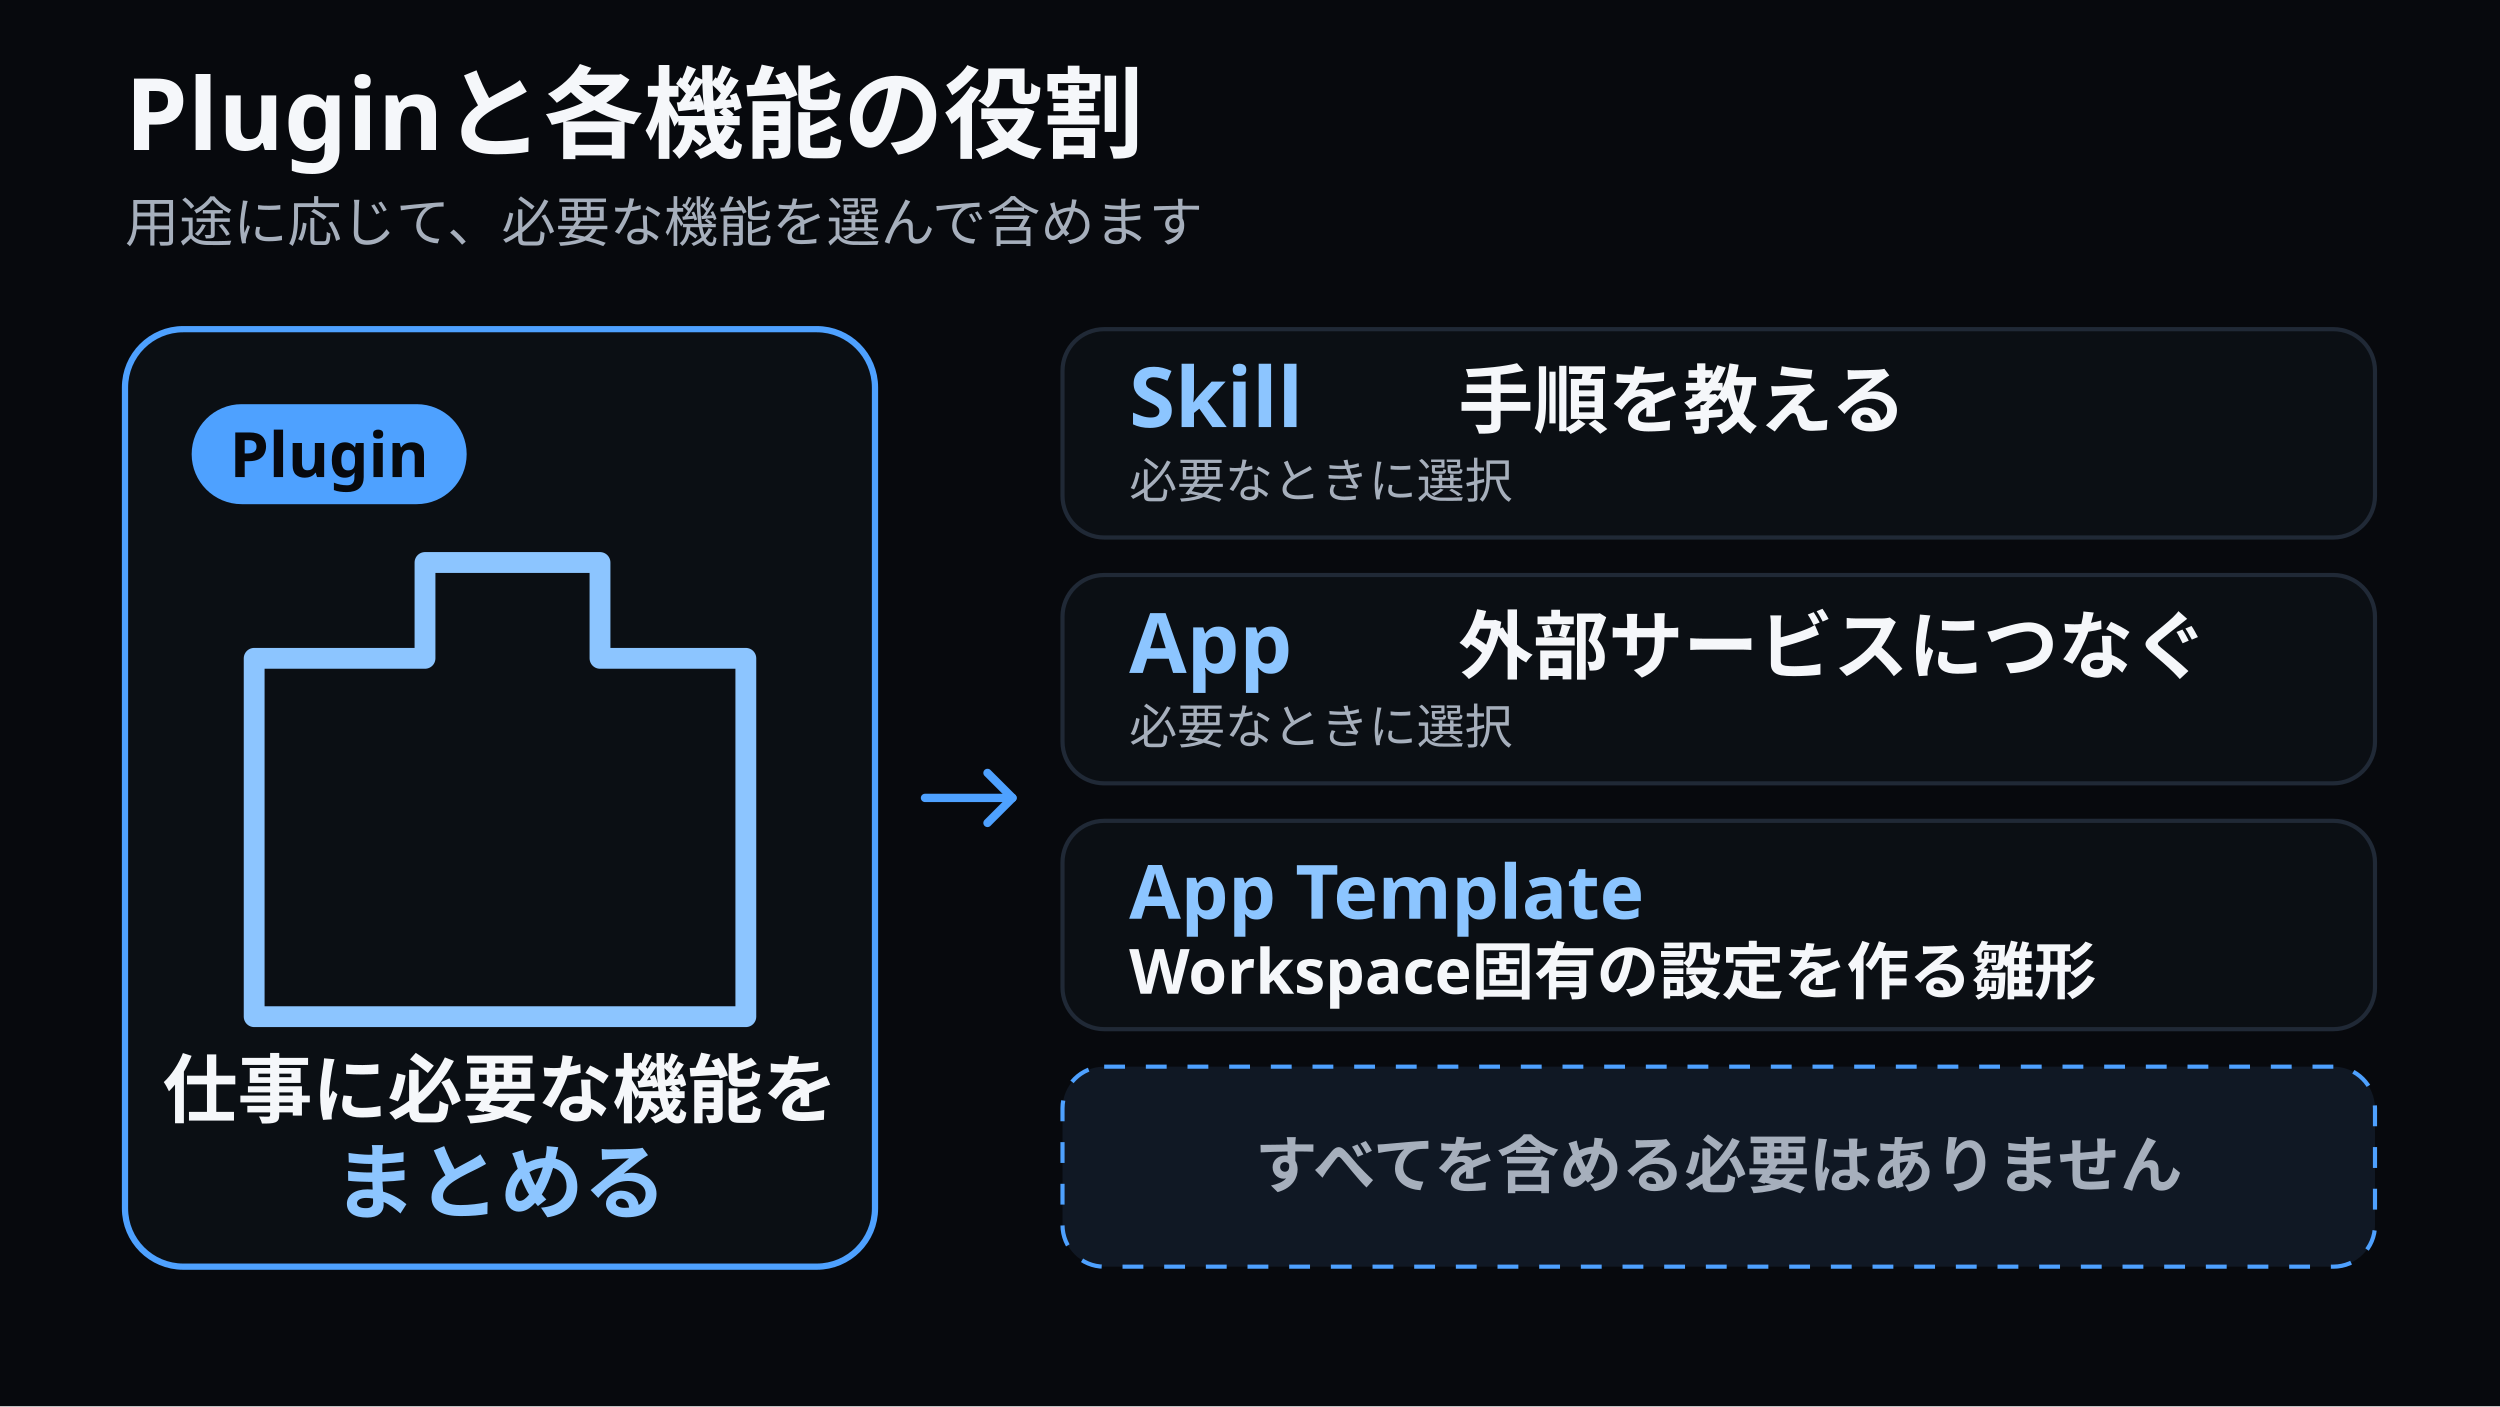
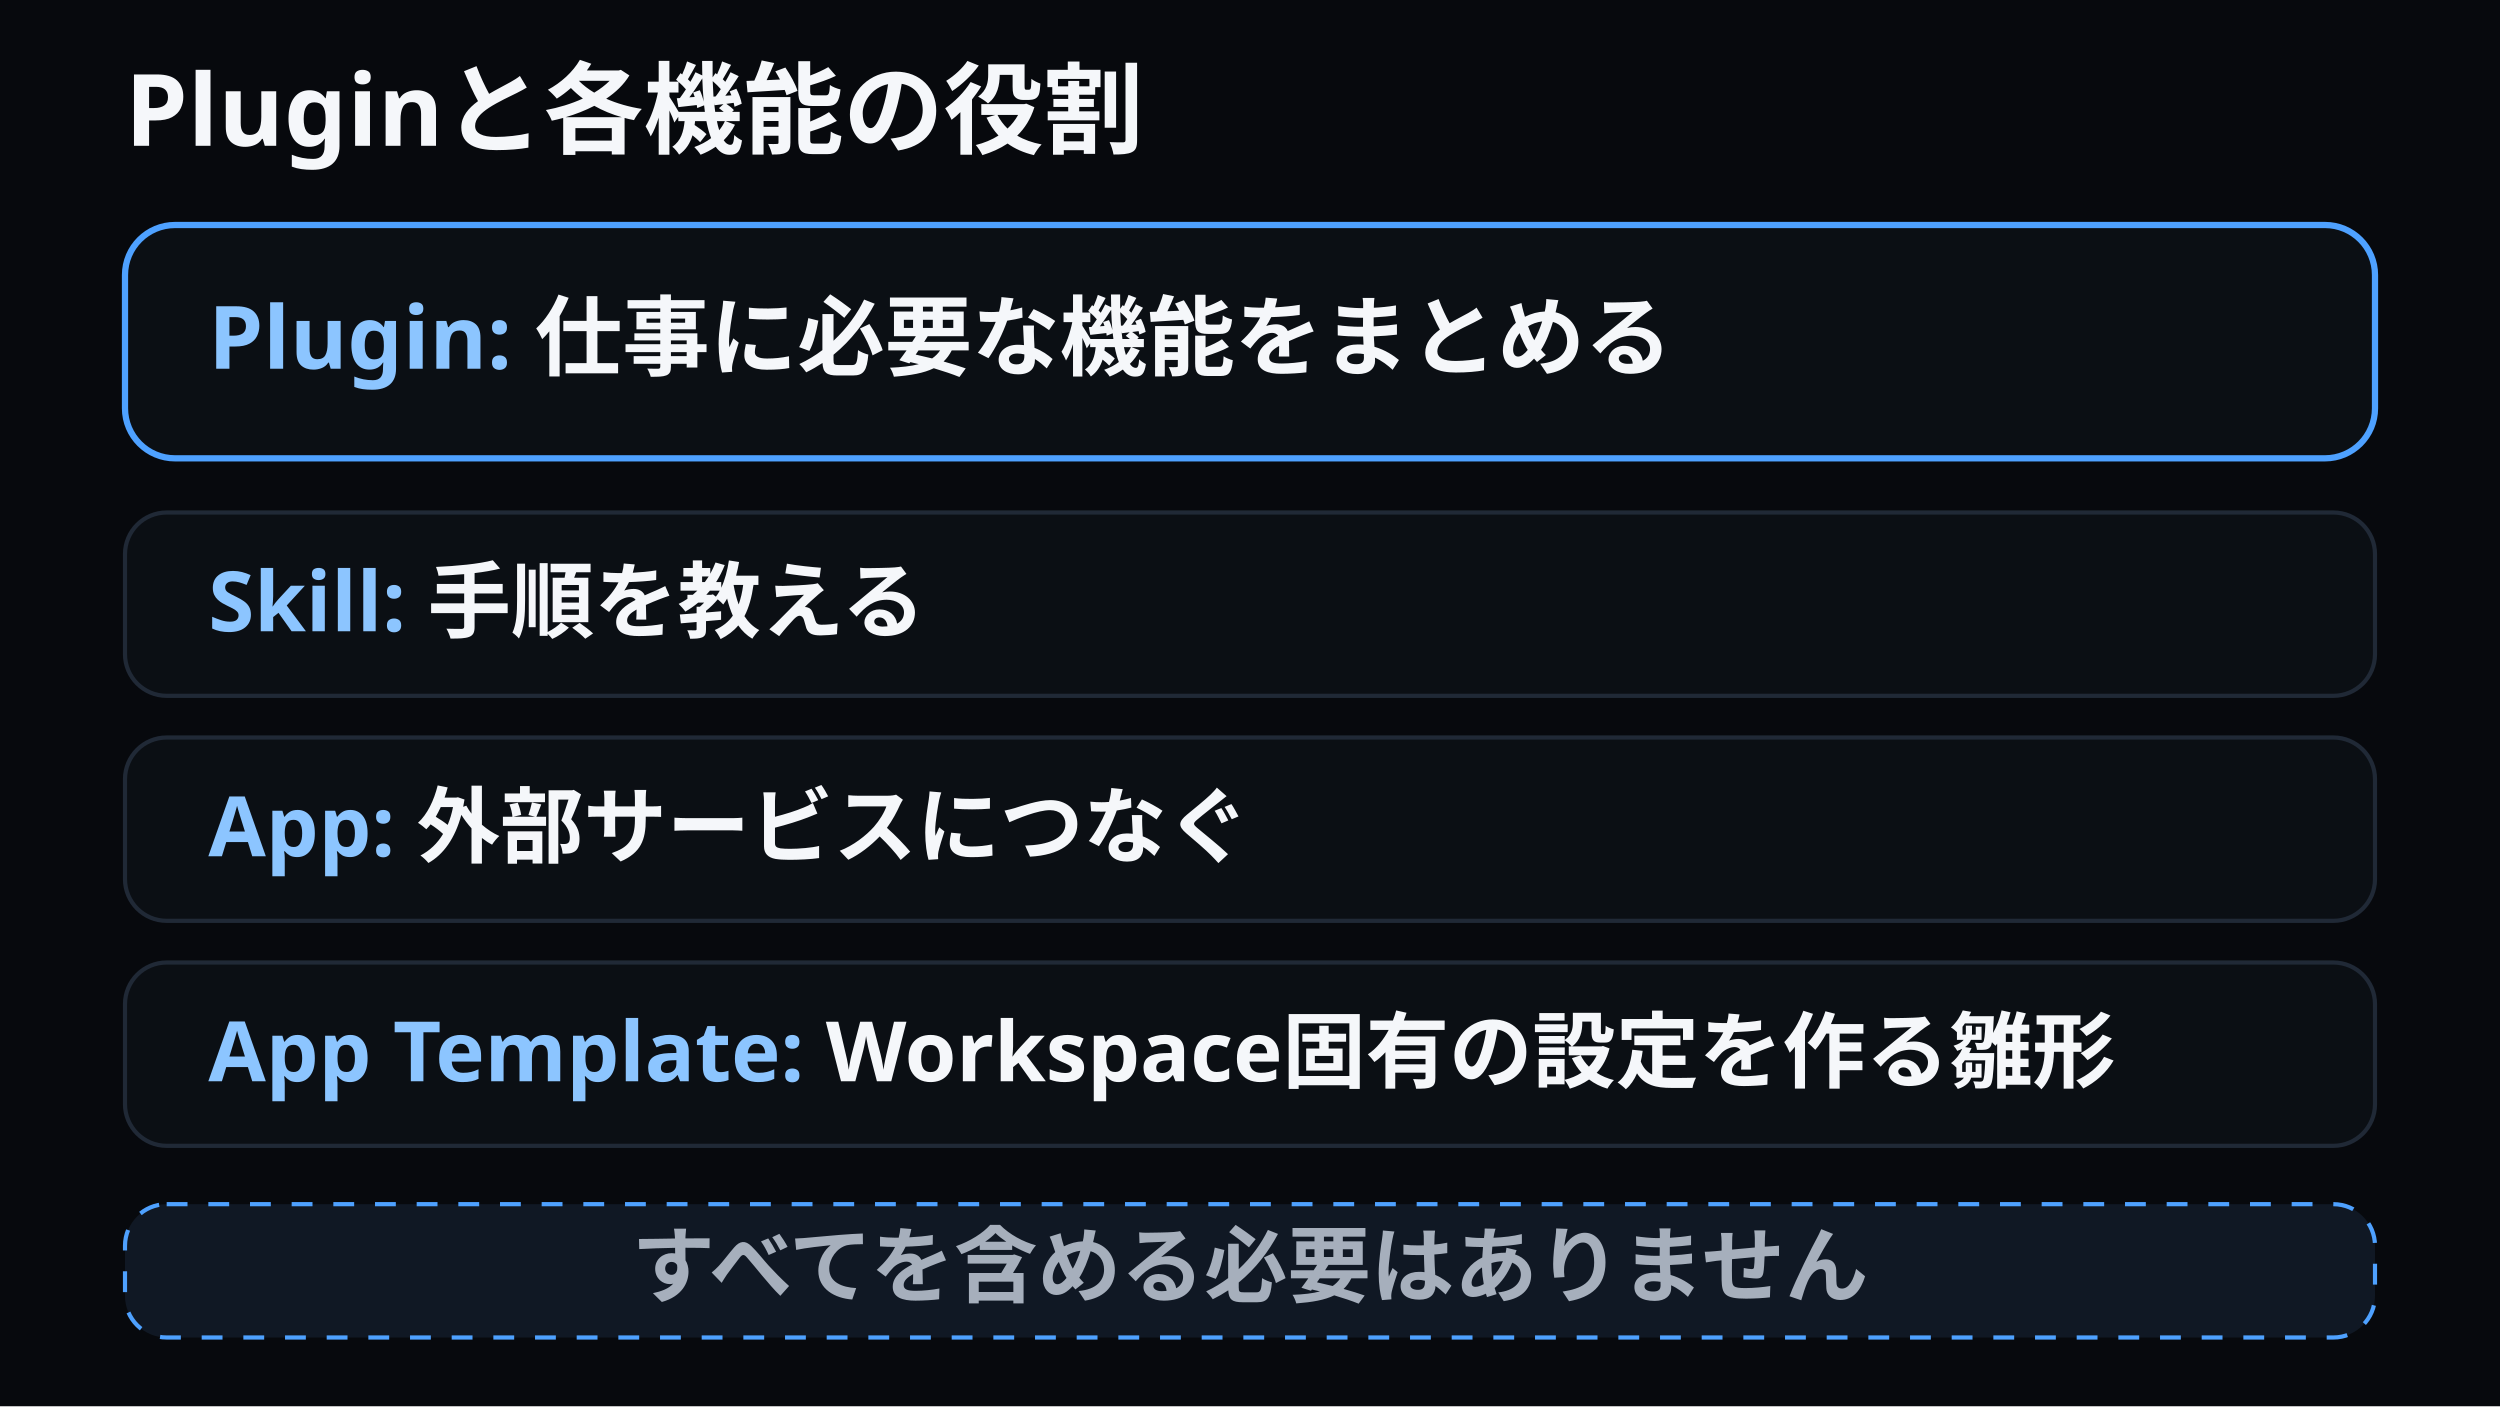
<svg xmlns="http://www.w3.org/2000/svg" width="1200" height="675" viewBox="0 0 1200 675" role="img" aria-labelledby="title description">
  <rect width="1200" height="675" fill="#07090d" />
-   <text x="60" y="72" fill="#f5f7fa" font-family="'Hiragino Sans', 'Yu Gothic', 'Noto Sans JP', system-ui, sans-serif" font-size="48" font-weight="750">
+   <text x="60" y="70" fill="#f5f7fa" font-family="'Hiragino Sans', 'Yu Gothic', 'Noto Sans JP', system-ui, sans-serif" font-size="48" font-weight="750">
    Pluginと各機能の役割
  </text>
-   <text x="60" y="116" fill="#a6afbc" font-family="'Hiragino Sans', 'Yu Gothic', 'Noto Sans JP', system-ui, sans-serif" font-size="26">
-     用途に応じて、必要な機能を選んで含めます
+   <rect x="60" y="108" width="1080" height="112" rx="24" fill="#0b0f14" stroke="#4ea1ff" stroke-width="3" />
+   <text x="100" y="177" fill="#f5f7fa" font-family="'Hiragino Sans', 'Yu Gothic', 'Noto Sans JP', system-ui, sans-serif" font-size="42" font-weight="700">
+     <tspan fill="#8cc5ff" font-weight="800">Plugin:</tspan>
+     <tspan>仕事に必要な機能をまとめる</tspan>
  </text>
-   <rect x="60" y="158" width="360" height="450" rx="28" fill="#0b0f14" stroke="#4ea1ff" stroke-width="3" />
-   <rect x="92" y="194" width="132" height="48" rx="24" fill="#4ea1ff" />
-   <text x="158" y="229" text-anchor="middle" fill="#07090d" font-family="system-ui, sans-serif" font-size="30" font-weight="800">
-     Plugin
+   <rect x="60" y="246" width="1080" height="88" rx="20" fill="#0b0f14" stroke="#202936" stroke-width="2" />
+   <text x="100" y="303" fill="#f5f7fa" font-family="'Hiragino Sans', 'Yu Gothic', 'Noto Sans JP', system-ui, sans-serif" font-size="40" font-weight="700">
+     <tspan fill="#8cc5ff" font-weight="800">Skill:</tspan>
+     <tspan>手順を教える</tspan>
  </text>
-   <path d="M122 316h82v-46h84v46h70v172H122z" fill="none" stroke="#8cc5ff" stroke-width="10" stroke-linejoin="round" />
-   <text x="240" y="536" text-anchor="middle" fill="#f5f7fa" font-family="'Hiragino Sans', 'Yu Gothic', 'Noto Sans JP', system-ui, sans-serif" font-size="36" font-weight="700">
-     仕事に必要な機能を
+   <rect x="60" y="354" width="1080" height="88" rx="20" fill="#0b0f14" stroke="#202936" stroke-width="2" />
+   <text x="100" y="411" fill="#f5f7fa" font-family="'Hiragino Sans', 'Yu Gothic', 'Noto Sans JP', system-ui, sans-serif" font-size="40" font-weight="700">
+     <tspan fill="#8cc5ff" font-weight="800">App:</tspan>
+     <tspan>外部サービスにつなぐ</tspan>
  </text>
-   <text x="240" y="582" text-anchor="middle" fill="#8cc5ff" font-family="'Hiragino Sans', 'Yu Gothic', 'Noto Sans JP', system-ui, sans-serif" font-size="40" font-weight="750">
-     まとめる
+   <rect x="60" y="462" width="1080" height="88" rx="20" fill="#0b0f14" stroke="#202936" stroke-width="2" />
+   <text x="100" y="519" fill="#f5f7fa" font-family="'Hiragino Sans', 'Yu Gothic', 'Noto Sans JP', system-ui, sans-serif" font-size="40" font-weight="700">
+     <tspan fill="#8cc5ff" font-weight="800">App Template:</tspan>
+     <tspan>Workspace固有の設定を作る雛形</tspan>
  </text>
-   <path d="M444 383h42" stroke="#4ea1ff" stroke-width="4" stroke-linecap="round" />
-   <path d="m474 371 12 12-12 12" fill="none" stroke="#4ea1ff" stroke-width="4" stroke-linecap="round" stroke-linejoin="round" />
-   <g font-family="'Hiragino Sans', 'Yu Gothic', 'Noto Sans JP', system-ui, sans-serif">
-     <rect x="510" y="158" width="630" height="100" rx="20" fill="#0b0f14" stroke="#202936" stroke-width="2" />
-     <text x="542" y="205" fill="#8cc5ff" font-size="40" font-weight="750">Skill</text>
-     <text x="700" y="205" fill="#f5f7fa" font-size="36" font-weight="650">手順を教える</text>
-     <text x="542" y="239" fill="#a6afbc" font-size="23">必要なときに選択</text>
-     <rect x="510" y="276" width="630" height="100" rx="20" fill="#0b0f14" stroke="#202936" stroke-width="2" />
-     <text x="542" y="323" fill="#8cc5ff" font-size="40" font-weight="750">App</text>
-     <text x="700" y="323" fill="#f5f7fa" font-size="36" font-weight="650">外部サービスにつなぐ</text>
-     <text x="542" y="357" fill="#a6afbc" font-size="23">必要なときに選択</text>
-     <rect x="510" y="394" width="630" height="100" rx="20" fill="#0b0f14" stroke="#202936" stroke-width="2" />
-     <text x="542" y="441" fill="#8cc5ff" font-size="36" font-weight="750">App Template</text>
-     <text x="542" y="477" fill="#f5f7fa" font-size="30" font-weight="650">Workspace固有の設定を作る雛形</text>
-     <rect x="510" y="512" width="630" height="96" rx="20" fill="#101824" stroke="#4ea1ff" stroke-width="2" stroke-dasharray="10 10" />
-     <text x="825" y="570" text-anchor="middle" fill="#a6afbc" font-size="30" font-weight="650">すべてを含める必要はありません</text>
-   </g>
+   <rect x="60" y="578" width="1080" height="64" rx="20" fill="#101824" stroke="#4ea1ff" stroke-width="2" stroke-dasharray="10 10" />
+   <text x="600" y="622" text-anchor="middle" fill="#a6afbc" font-family="'Hiragino Sans', 'Yu Gothic', 'Noto Sans JP', system-ui, sans-serif" font-size="40" font-weight="700">
+     すべてを含める必要はありません
+   </text>
</svg>
